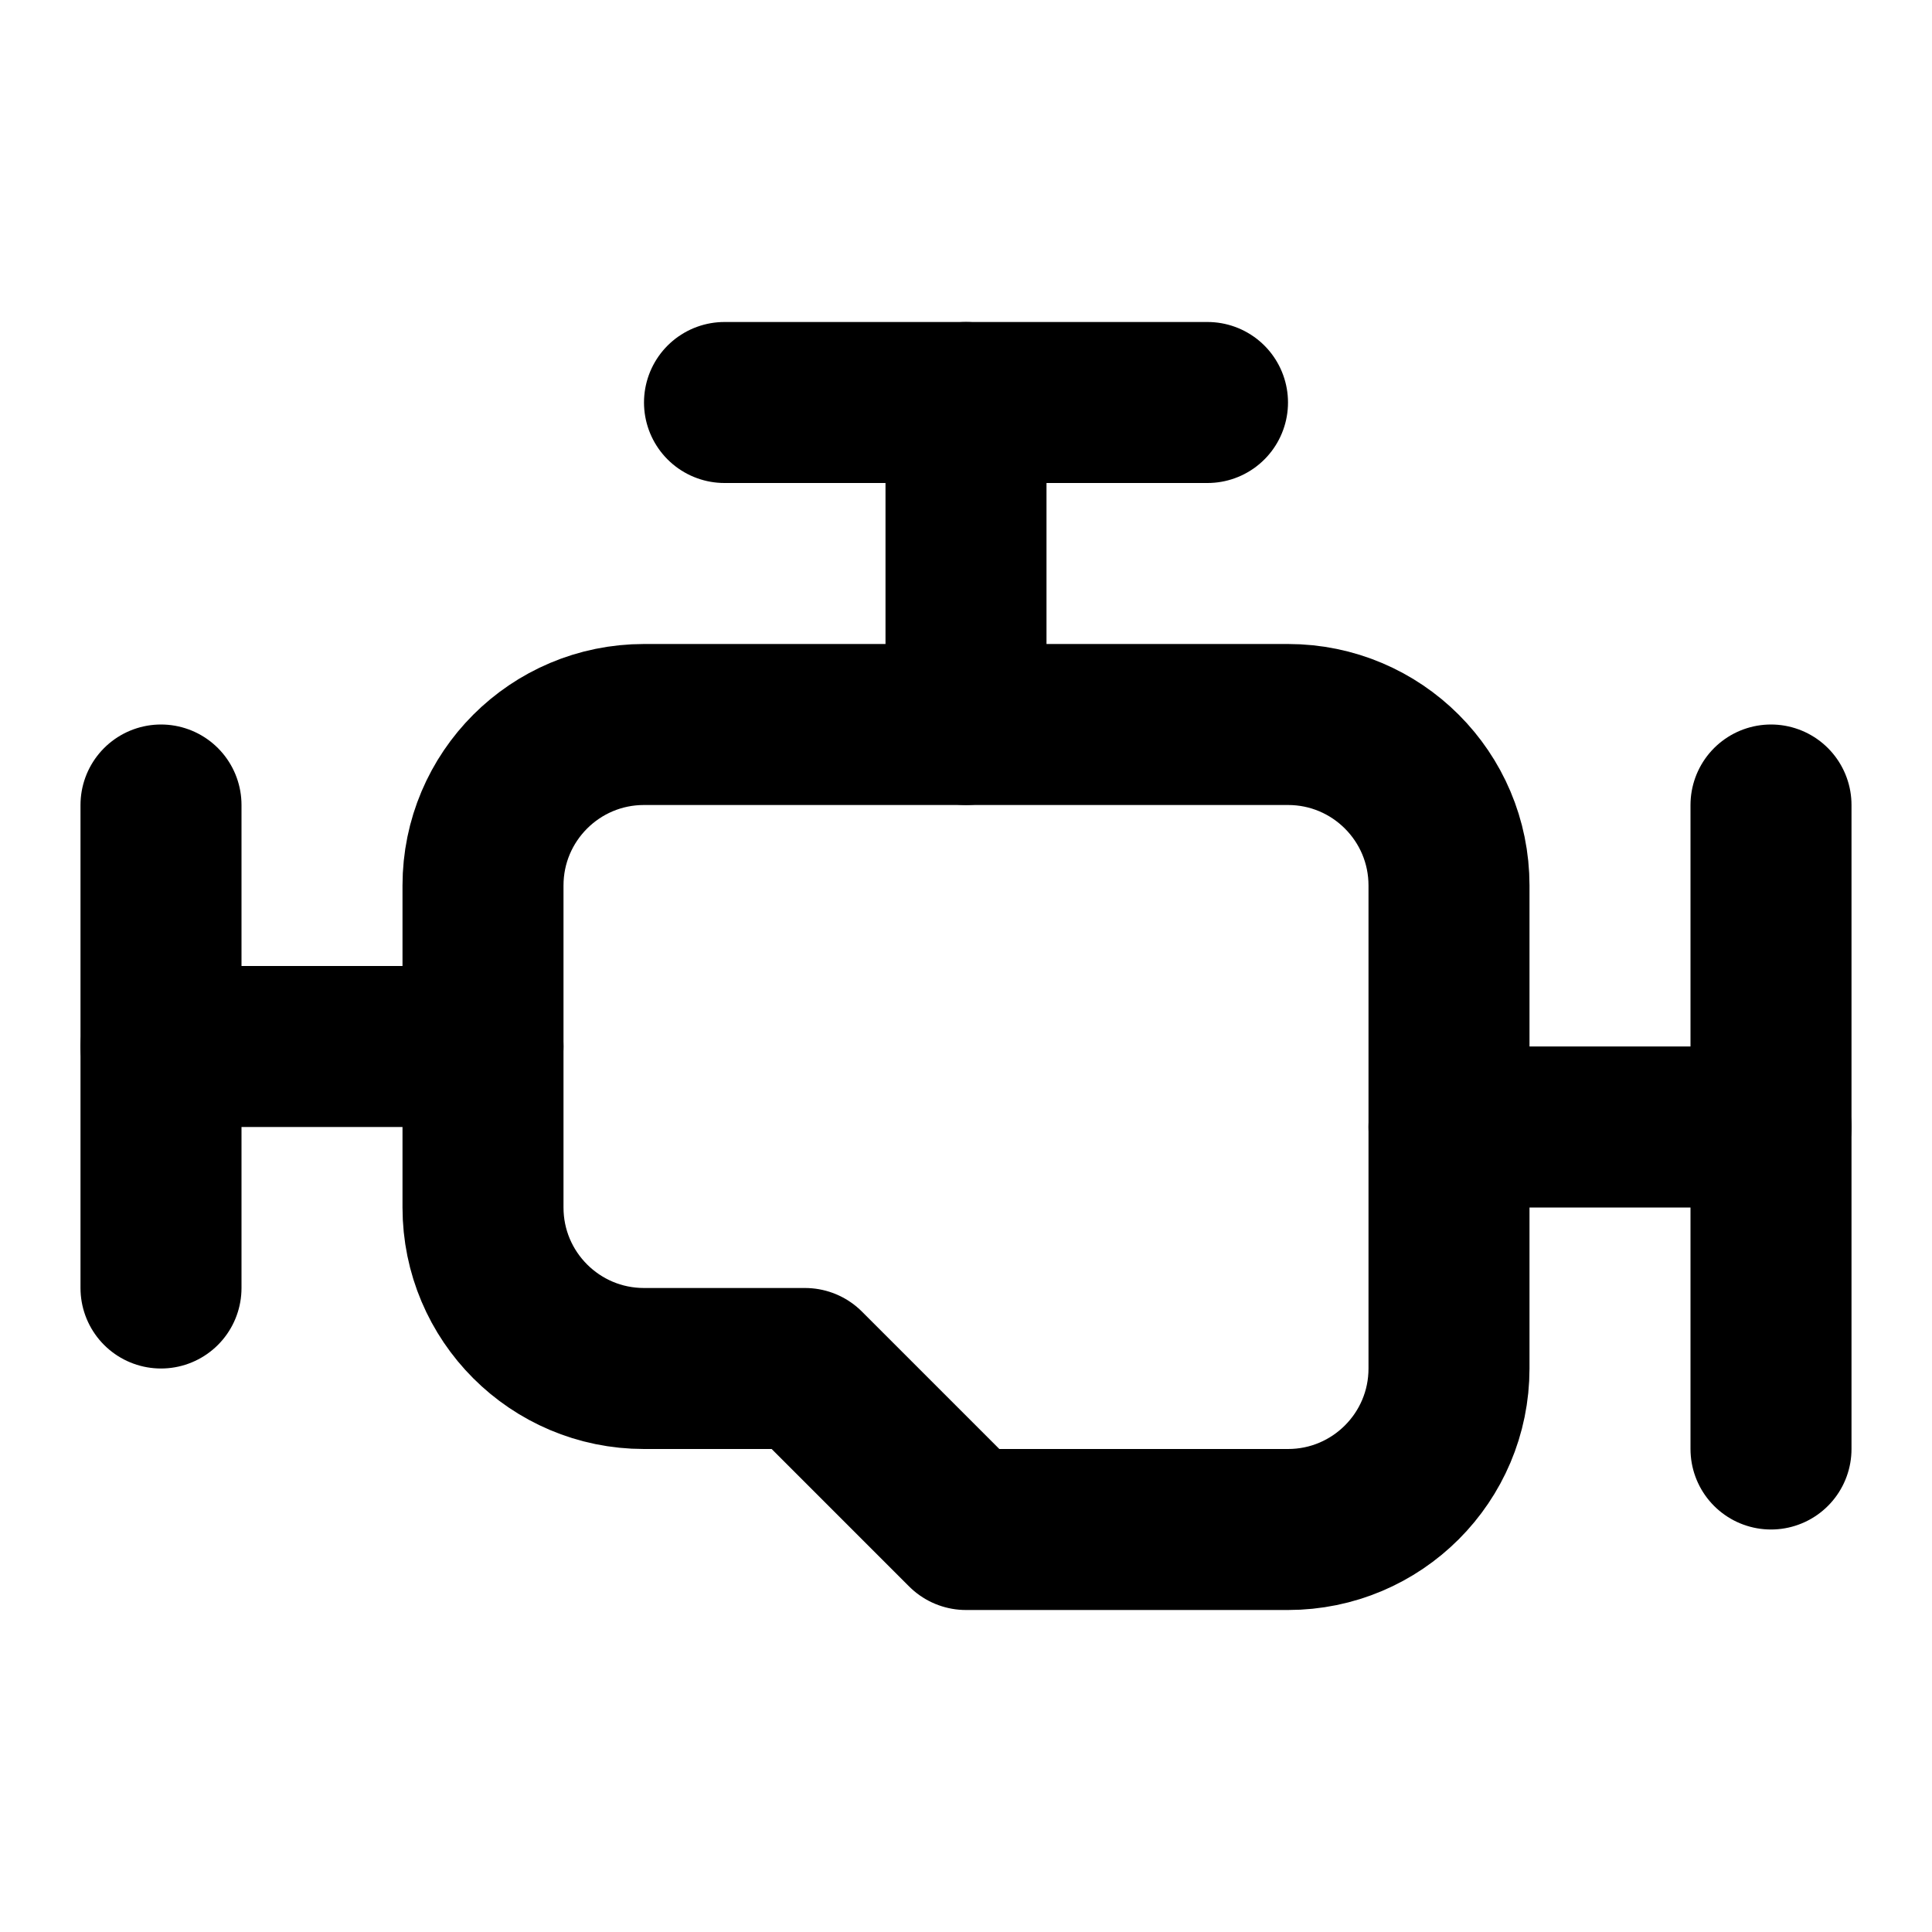
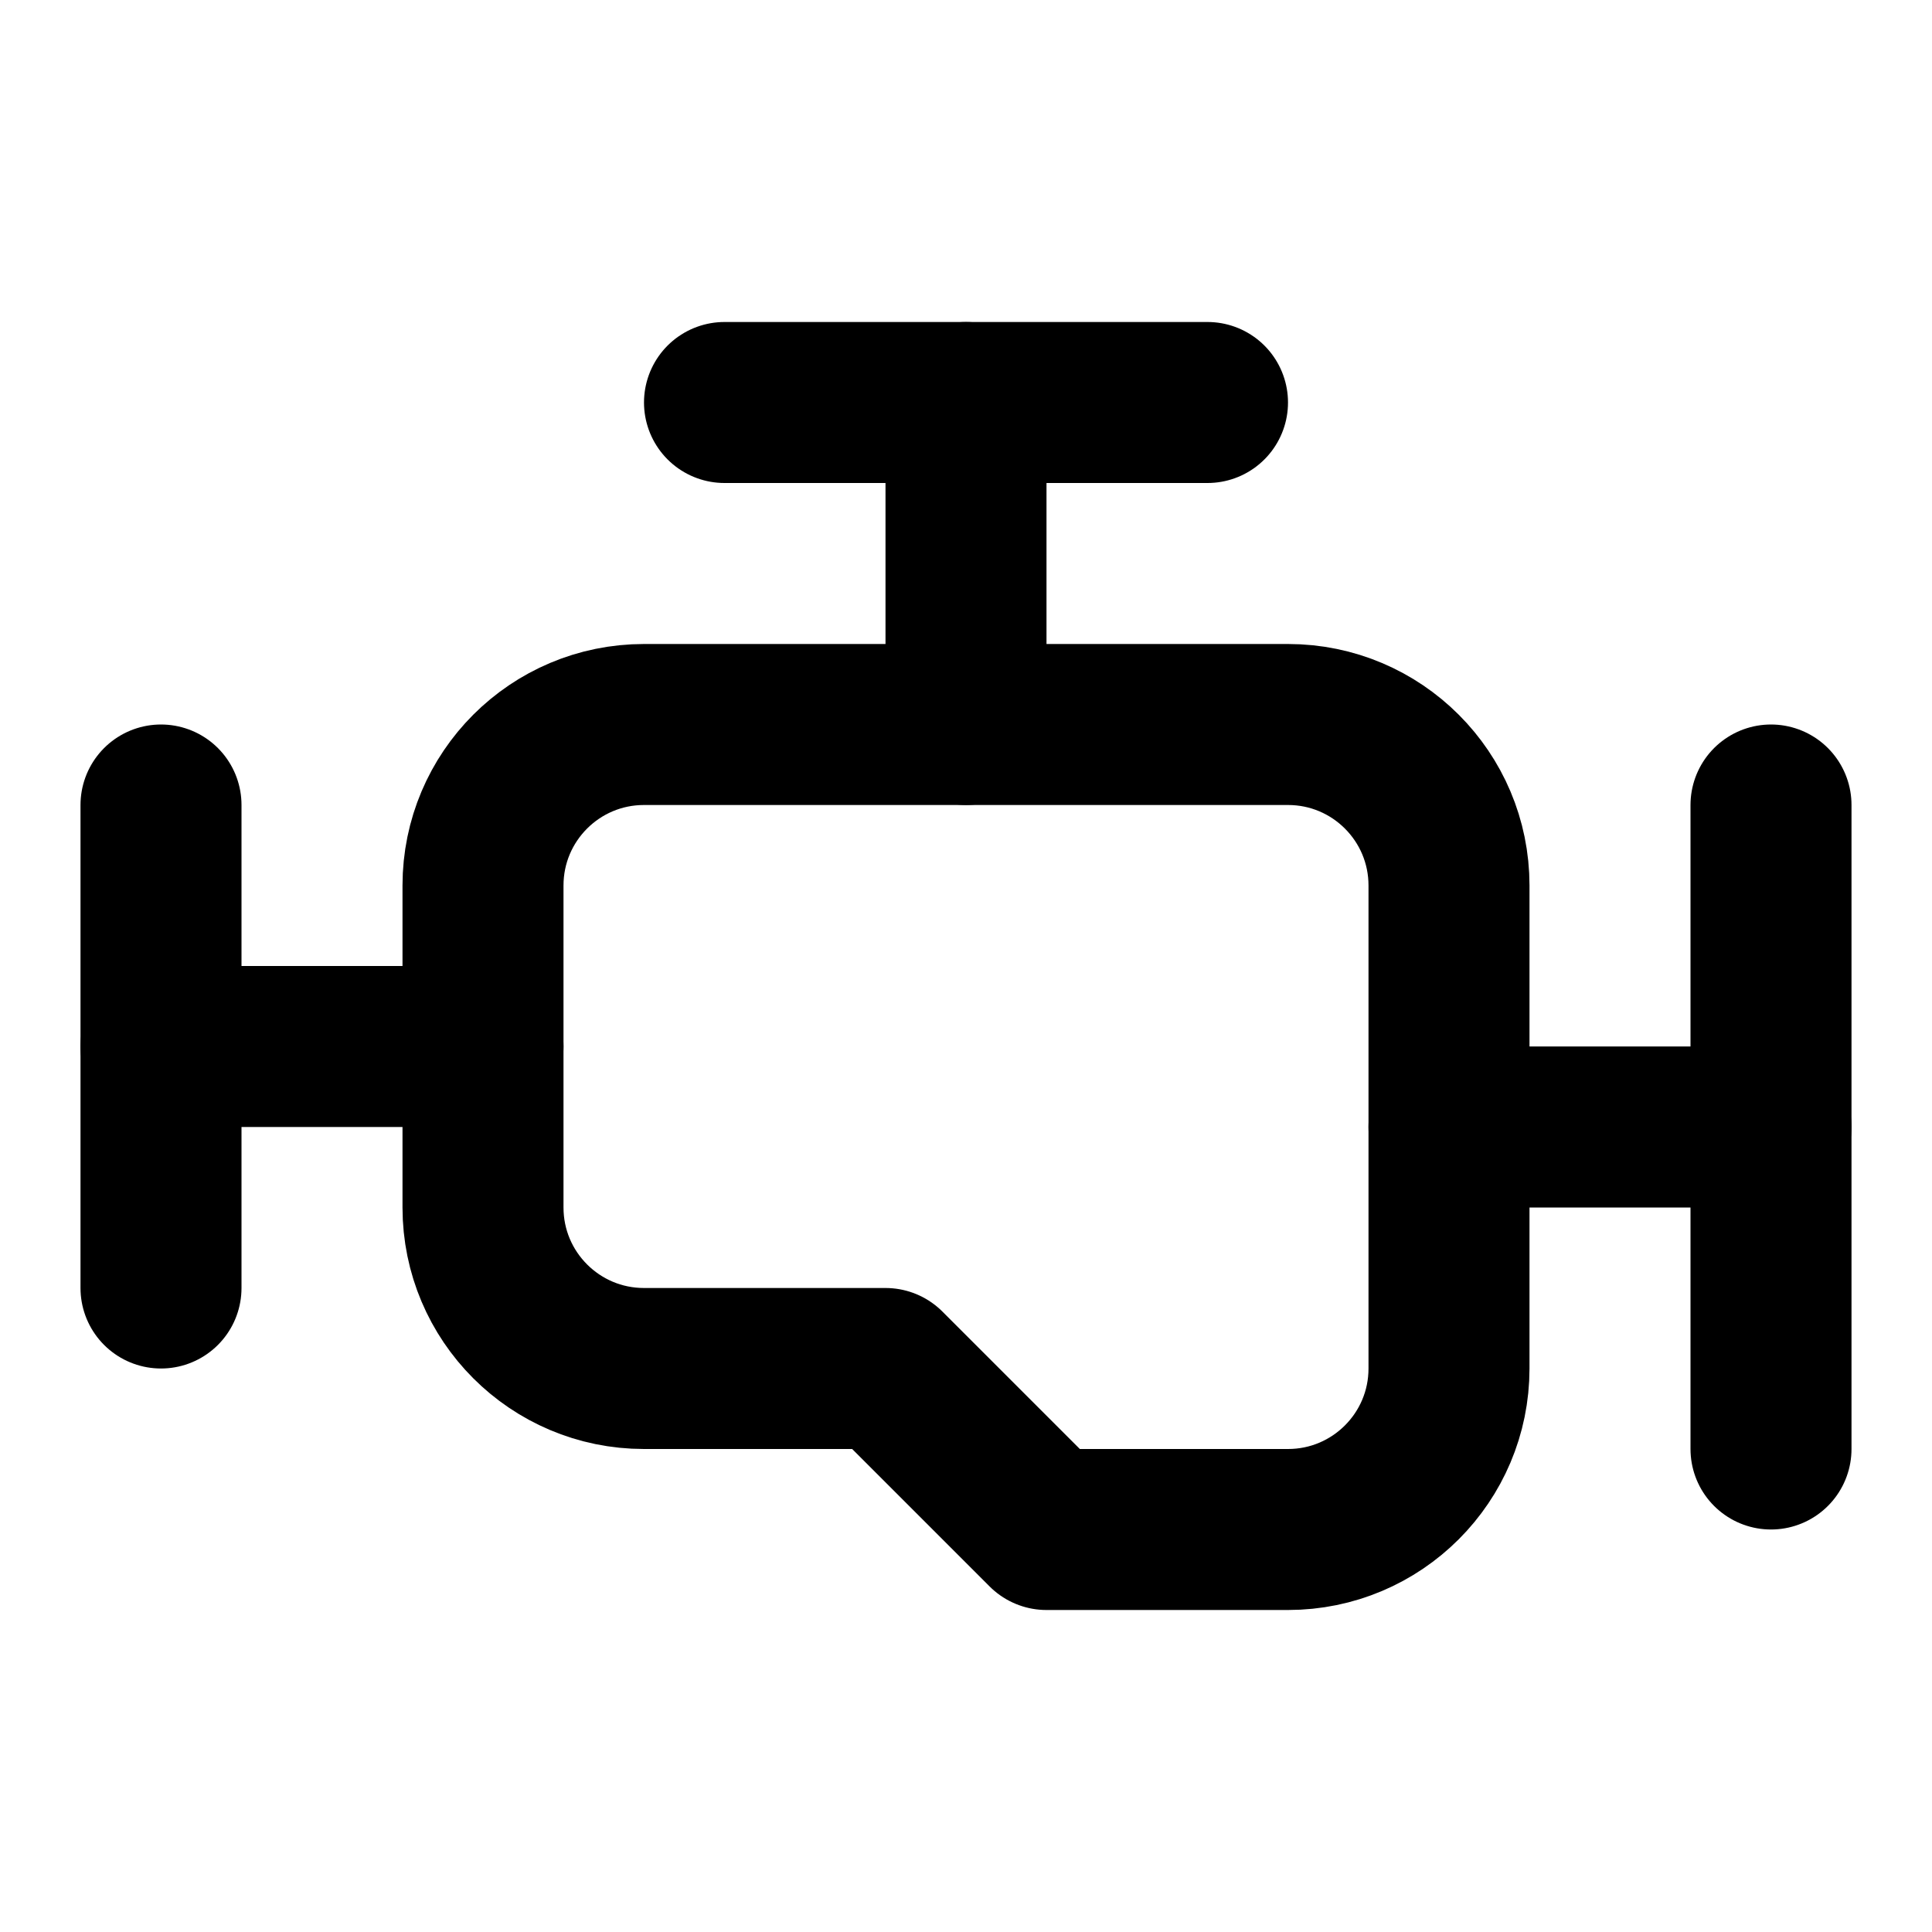
<svg xmlns="http://www.w3.org/2000/svg" width="24" height="24" viewBox="0 0 24 24" fill="none" stroke="currentColor" stroke-width="2" stroke-linecap="round" stroke-linejoin="round">
  <path d="M12 9V5" />
  <path d="M18 14h4" />
  <path d="M2 10v6" />
  <path d="M22 10v8" />
  <path d="M6 13H2" />
-   <path d="M6 15a2 2 45 002 2h2l2 2h4a2 2 135 002-2v-6a2 2 45 00-2-2H8a2 2 135 00-2 2z" />
+   <path d="M6 15a2 2 45 002 2h3l2 2h3a2 2 135 002-2v-6a2 2 45 00-2-2H8a2 2 135 00-2 2z" />
  <path d="M9 5h6" />
</svg>
